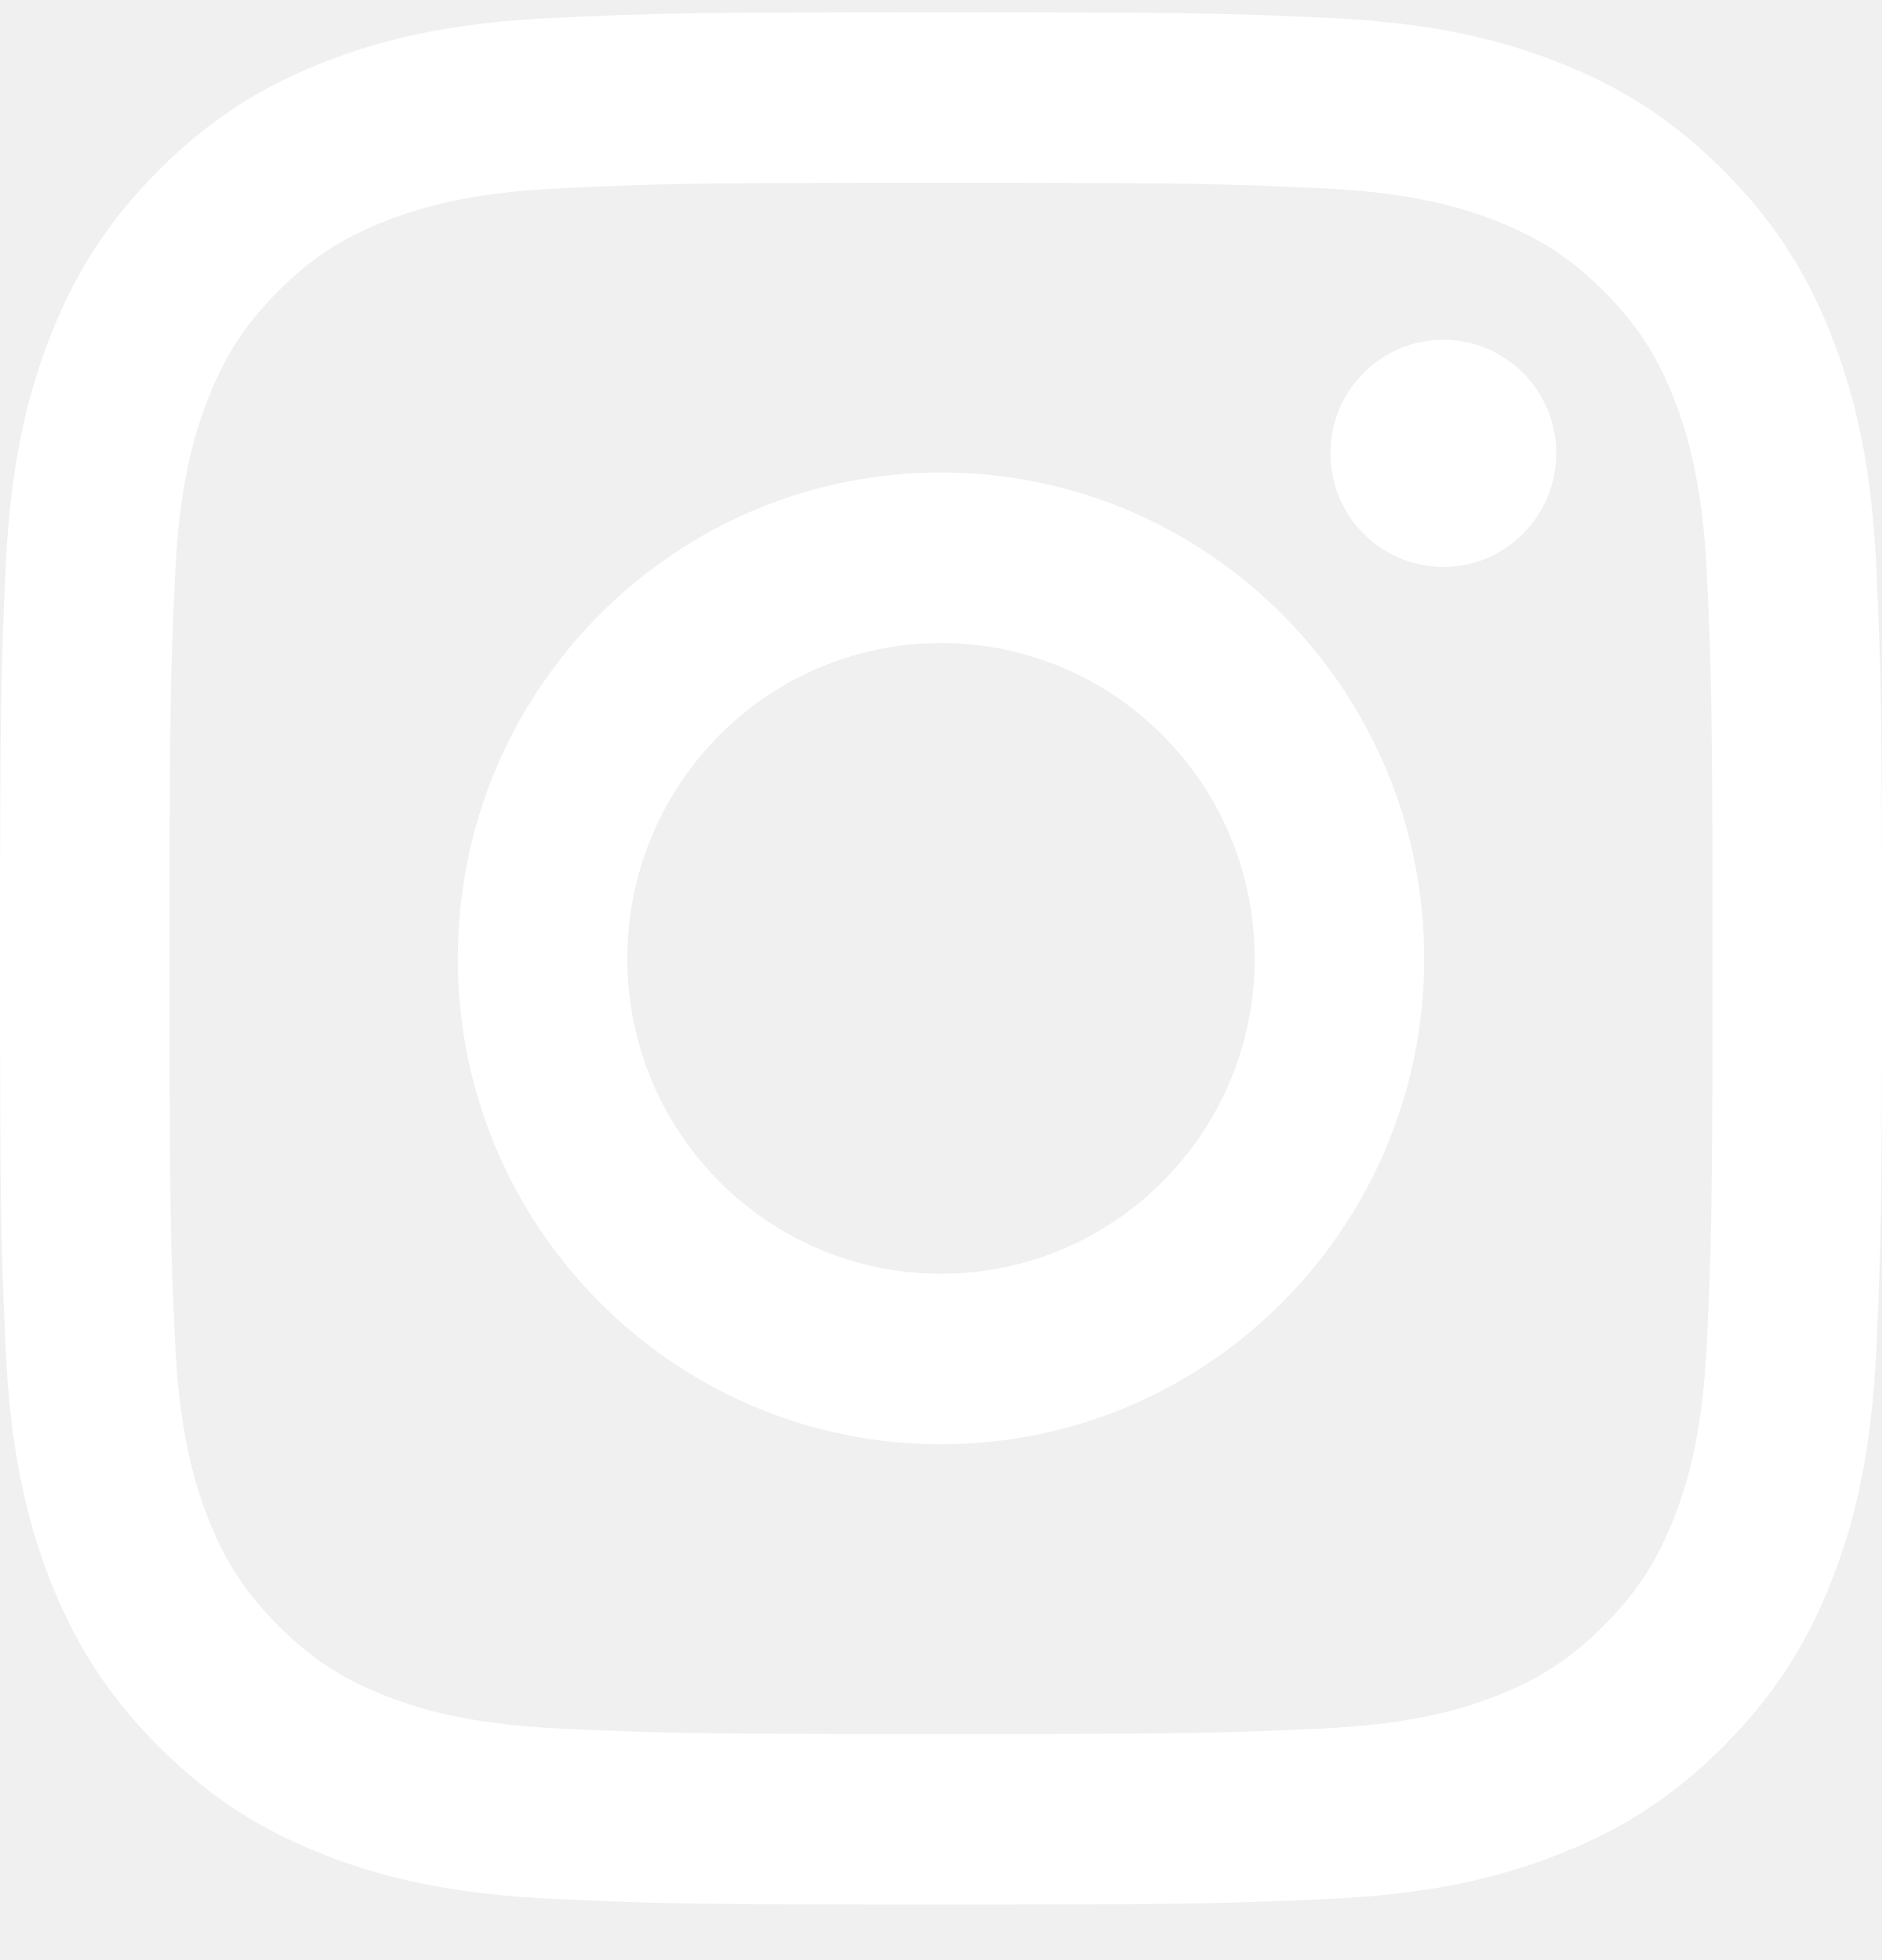
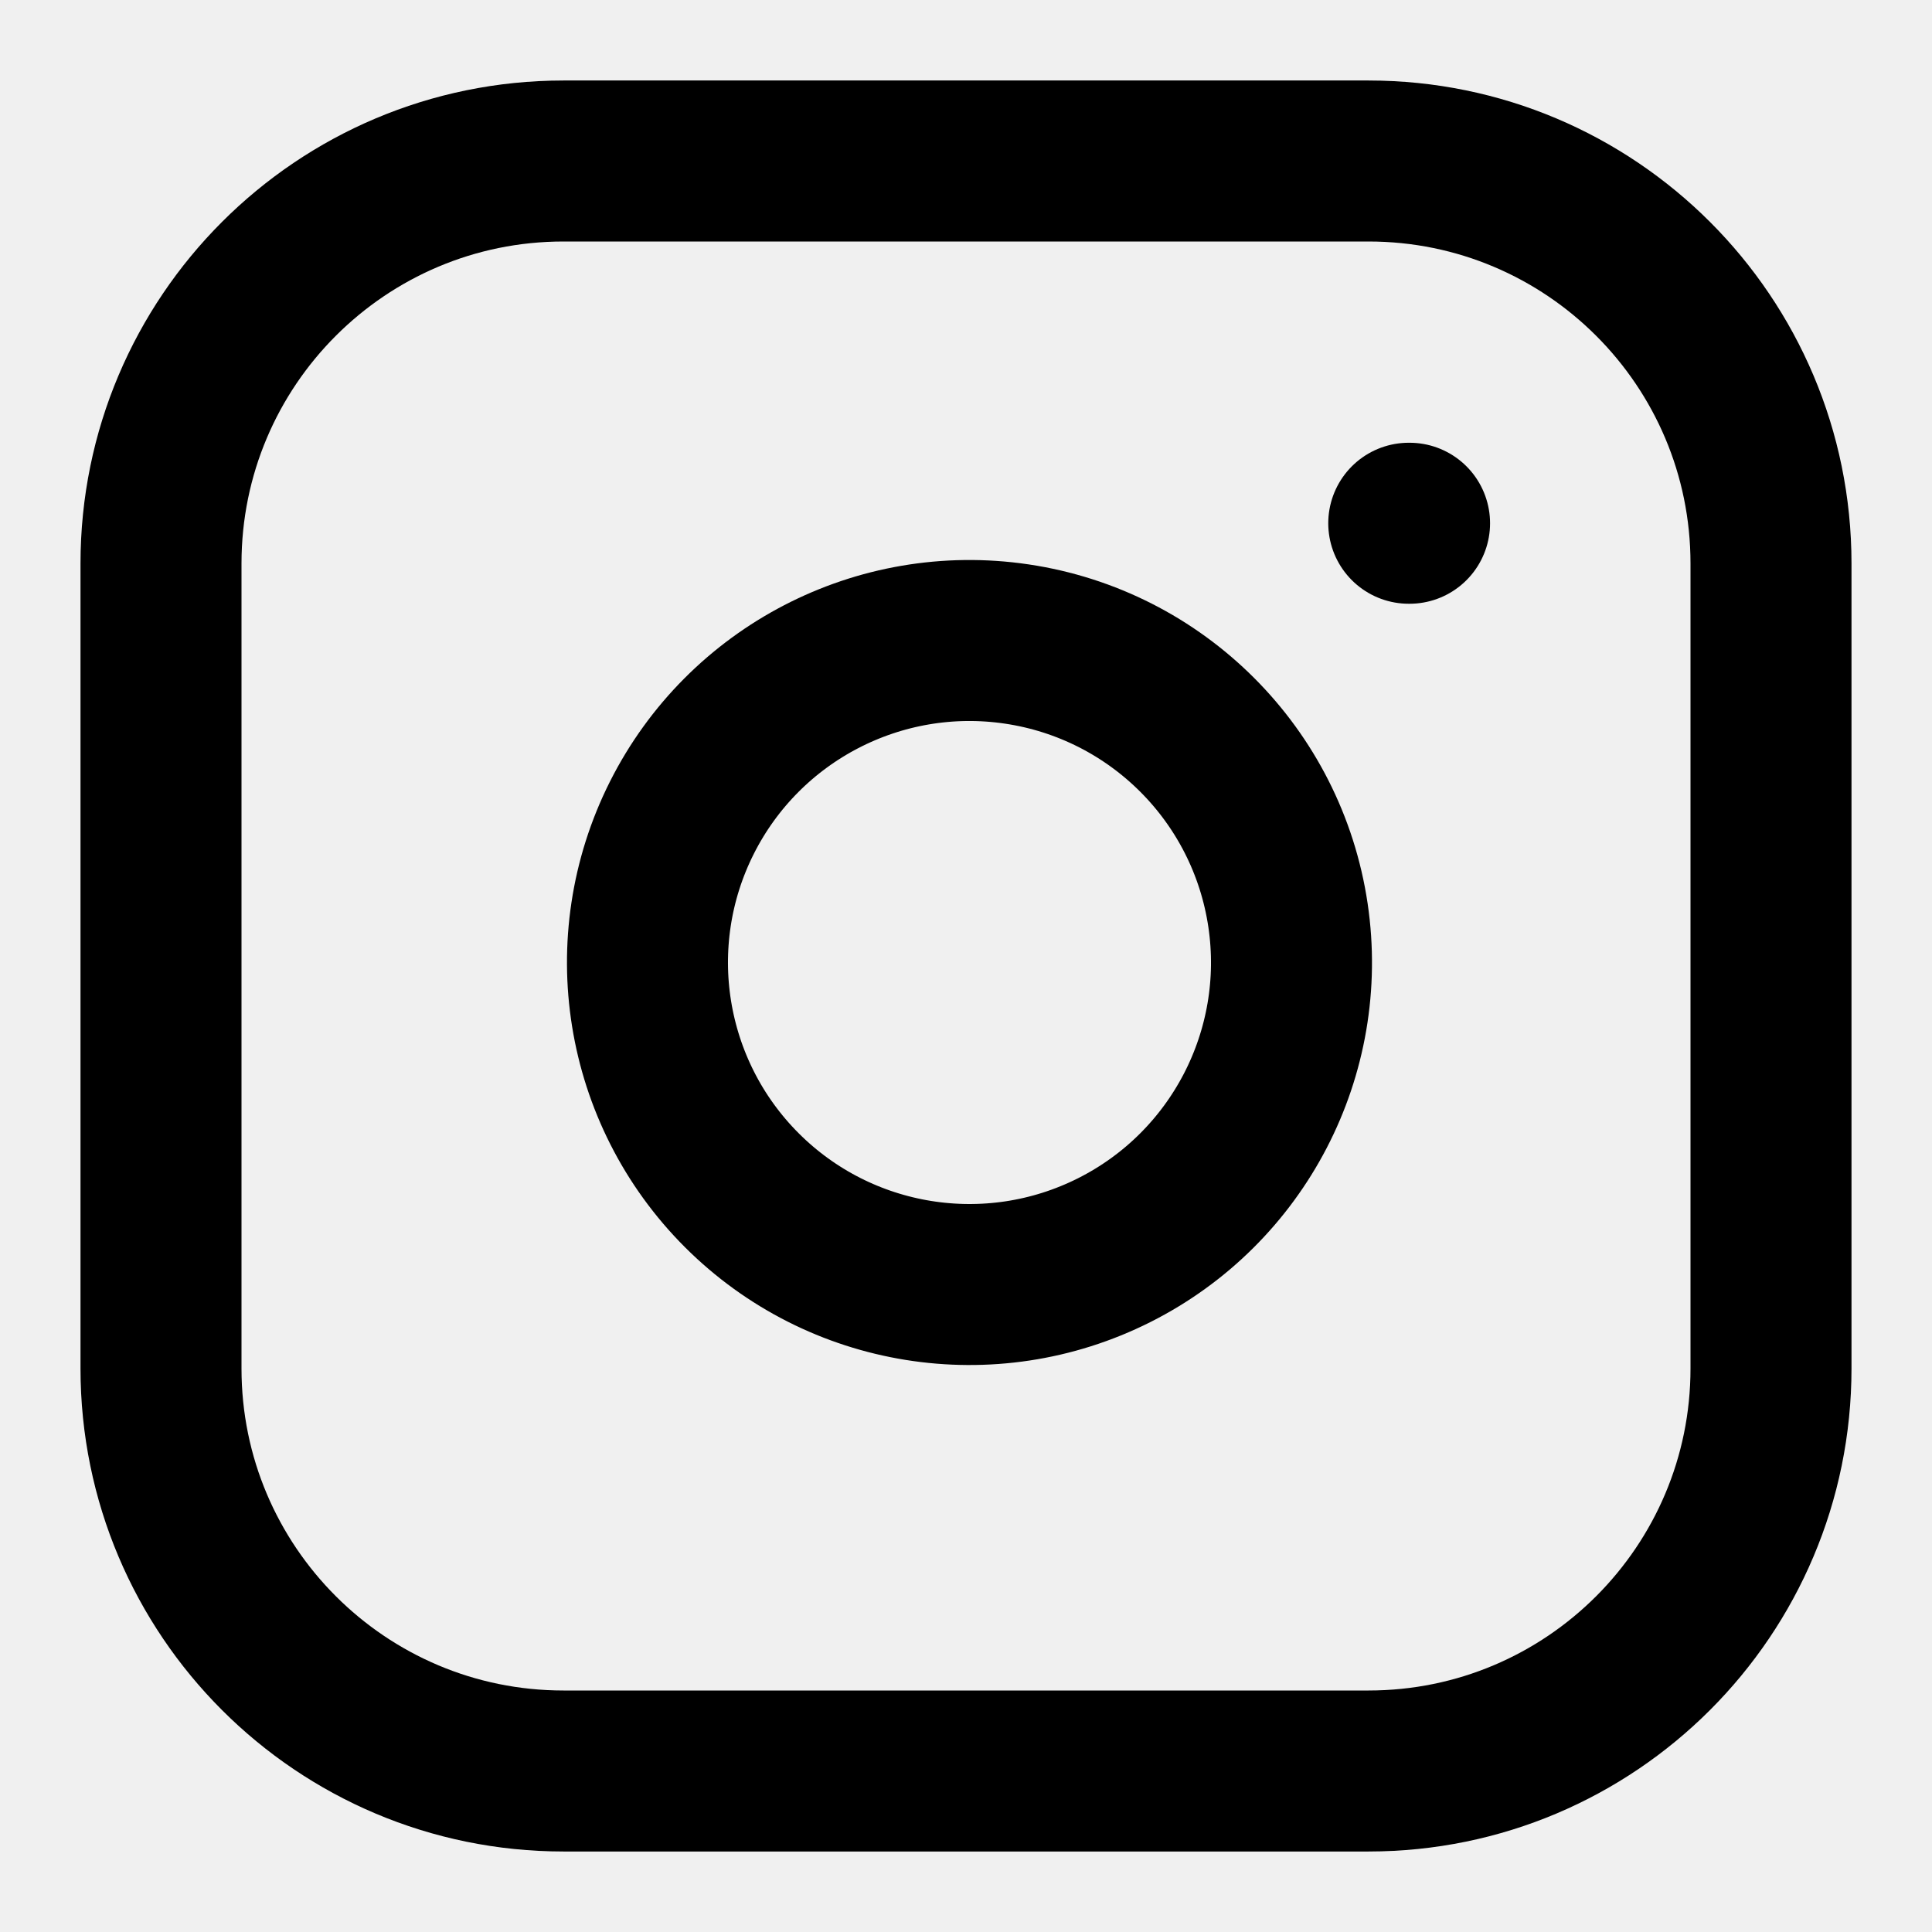
- <svg xmlns="http://www.w3.org/2000/svg" width="24" height="25" viewBox="0 0 24 25" fill="none">
-   <path d="M12 2.331C15.204 2.331 15.584 2.343 16.849 2.401C18.019 2.455 18.654 2.651 19.077 2.817C19.637 3.036 20.037 3.297 20.457 3.719C20.877 4.142 21.137 4.544 21.355 5.107C21.519 5.532 21.715 6.171 21.768 7.348C21.826 8.621 21.838 9.002 21.838 12.225C21.838 15.447 21.826 15.829 21.768 17.101C21.715 18.278 21.519 18.917 21.355 19.342C21.137 19.905 20.877 20.308 20.457 20.73C20.037 21.152 19.637 21.414 19.077 21.633C18.654 21.798 18.019 21.994 16.849 22.048C15.584 22.106 15.204 22.118 12 22.118C8.796 22.118 8.416 22.106 7.151 22.048C5.981 21.994 5.346 21.798 4.923 21.633C4.363 21.414 3.963 21.152 3.543 20.73C3.123 20.308 2.863 19.905 2.645 19.342C2.481 18.917 2.285 18.278 2.232 17.101C2.174 15.829 2.162 15.447 2.162 12.225C2.162 9.002 2.174 8.621 2.232 7.348C2.285 6.171 2.481 5.532 2.645 5.107C2.863 4.544 3.123 4.142 3.543 3.719C3.963 3.297 4.363 3.036 4.923 2.817C5.346 2.651 5.981 2.455 7.151 2.401C8.416 2.343 8.796 2.331 12 2.331ZM12 0.156C8.741 0.156 8.332 0.17 7.052 0.229C5.775 0.288 4.903 0.491 4.139 0.79C3.35 1.098 2.681 1.511 2.014 2.182C1.347 2.853 0.937 3.526 0.63 4.319C0.333 5.087 0.13 5.964 0.072 7.249C0.014 8.536 0 8.947 0 12.225C0 15.502 0.014 15.913 0.072 17.2C0.13 18.485 0.333 19.362 0.63 20.13C0.937 20.923 1.347 21.596 2.014 22.267C2.681 22.938 3.35 23.351 4.139 23.659C4.903 23.958 5.775 24.162 7.052 24.22C8.332 24.279 8.741 24.293 12 24.293C15.259 24.293 15.668 24.279 16.948 24.22C18.225 24.162 19.097 23.958 19.86 23.659C20.65 23.351 21.319 22.938 21.986 22.267C22.653 21.596 23.063 20.923 23.37 20.13C23.667 19.362 23.869 18.485 23.928 17.2C23.986 15.913 24 15.502 24 12.225C24 8.947 23.986 8.536 23.928 7.249C23.869 5.964 23.667 5.087 23.37 4.319C23.063 3.526 22.653 2.853 21.986 2.182C21.319 1.511 20.65 1.098 19.86 0.79C19.097 0.491 18.225 0.288 16.948 0.229C15.668 0.17 15.259 0.156 12 0.156ZM12 6.027C8.597 6.027 5.838 8.802 5.838 12.225C5.838 15.647 8.597 18.422 12 18.422C15.403 18.422 18.162 15.647 18.162 12.225C18.162 8.802 15.403 6.027 12 6.027ZM12 16.247C9.791 16.247 8 14.446 8 12.225C8 10.003 9.791 8.202 12 8.202C14.209 8.202 16 10.003 16 12.225C16 14.446 14.209 16.247 12 16.247ZM19.846 5.782C19.846 6.582 19.201 7.231 18.406 7.231C17.61 7.231 16.966 6.582 16.966 5.782C16.966 4.983 17.61 4.334 18.406 4.334C19.201 4.334 19.846 4.983 19.846 5.782Z" fill="white" />
+ <svg xmlns="http://www.w3.org/2000/svg" width="24" height="24" viewBox="0 0 24 24" fill="none" stroke="currentColor" stroke-width="2" stroke-linecap="round" stroke-linejoin="round" class="feather feather-instagram">
+   <rect x="2" y="2" width="20" height="20" rx="5" ry="5" />
+   <path d="M16 11.37A4 4 0 1 1 12.63 8 4 4 0 0 1 16 11.37z" />
+   <line x1="17.5" y1="6.5" x2="17.51" y2="6.5" />
</svg>
